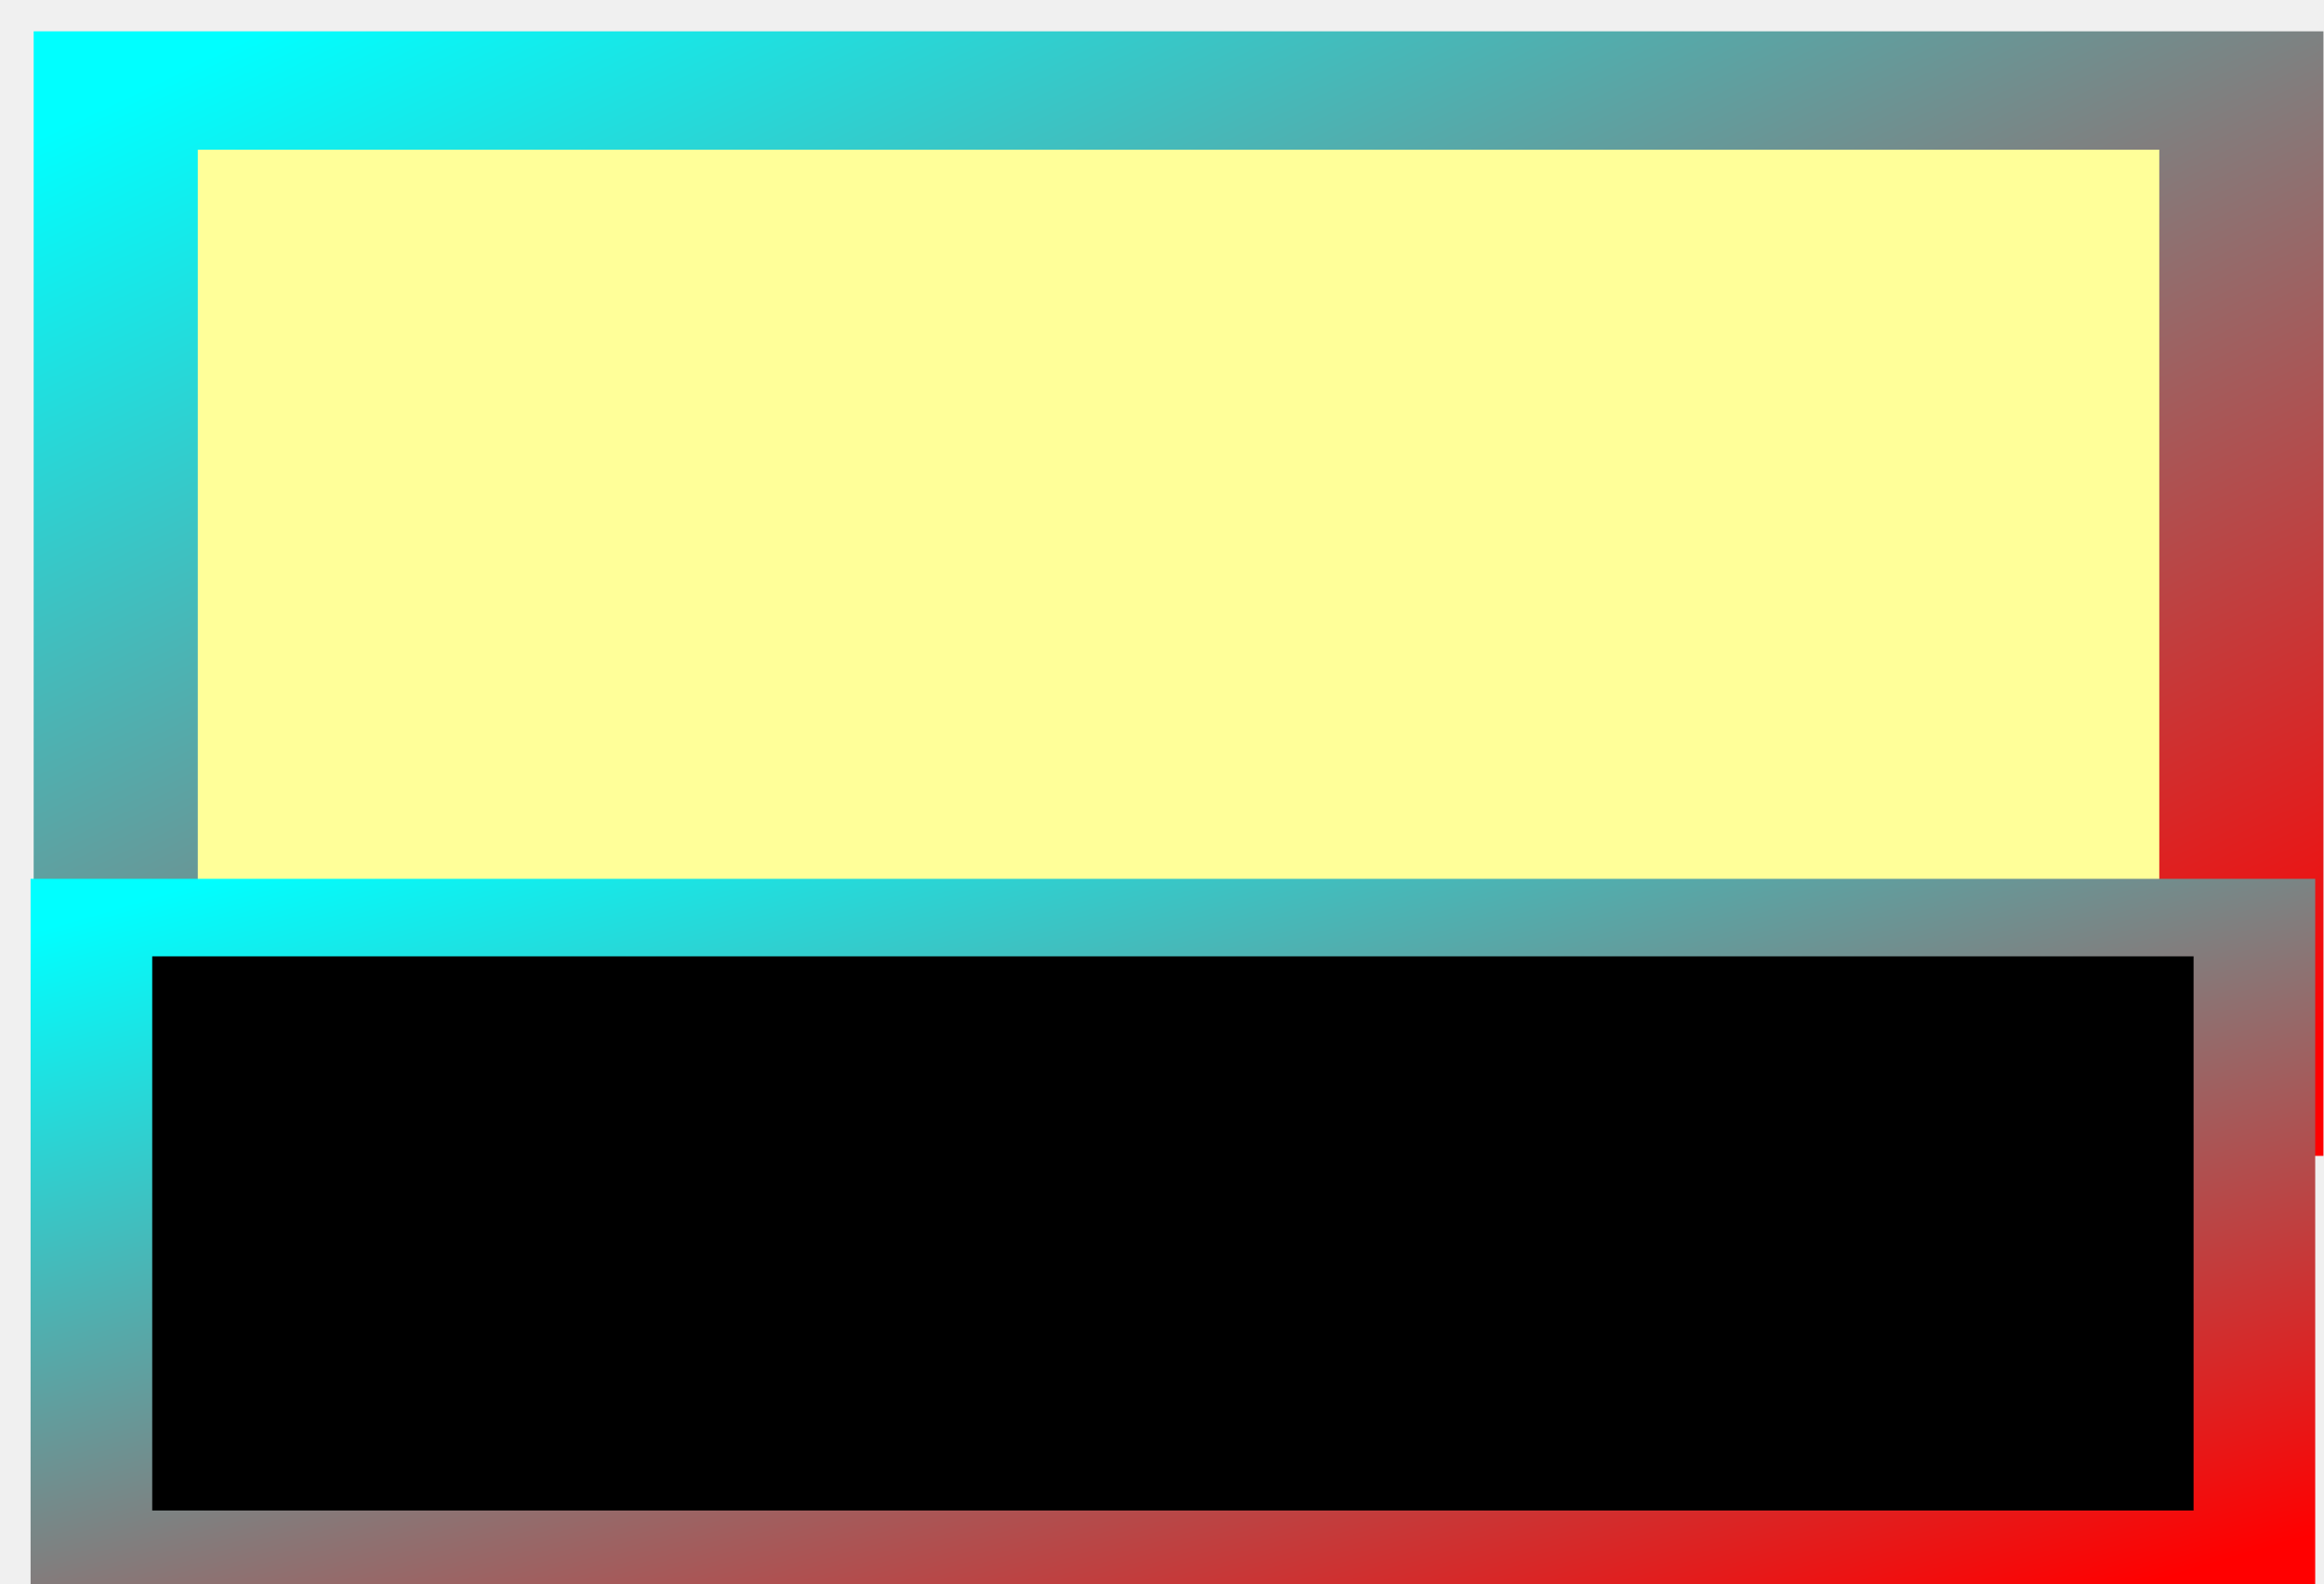
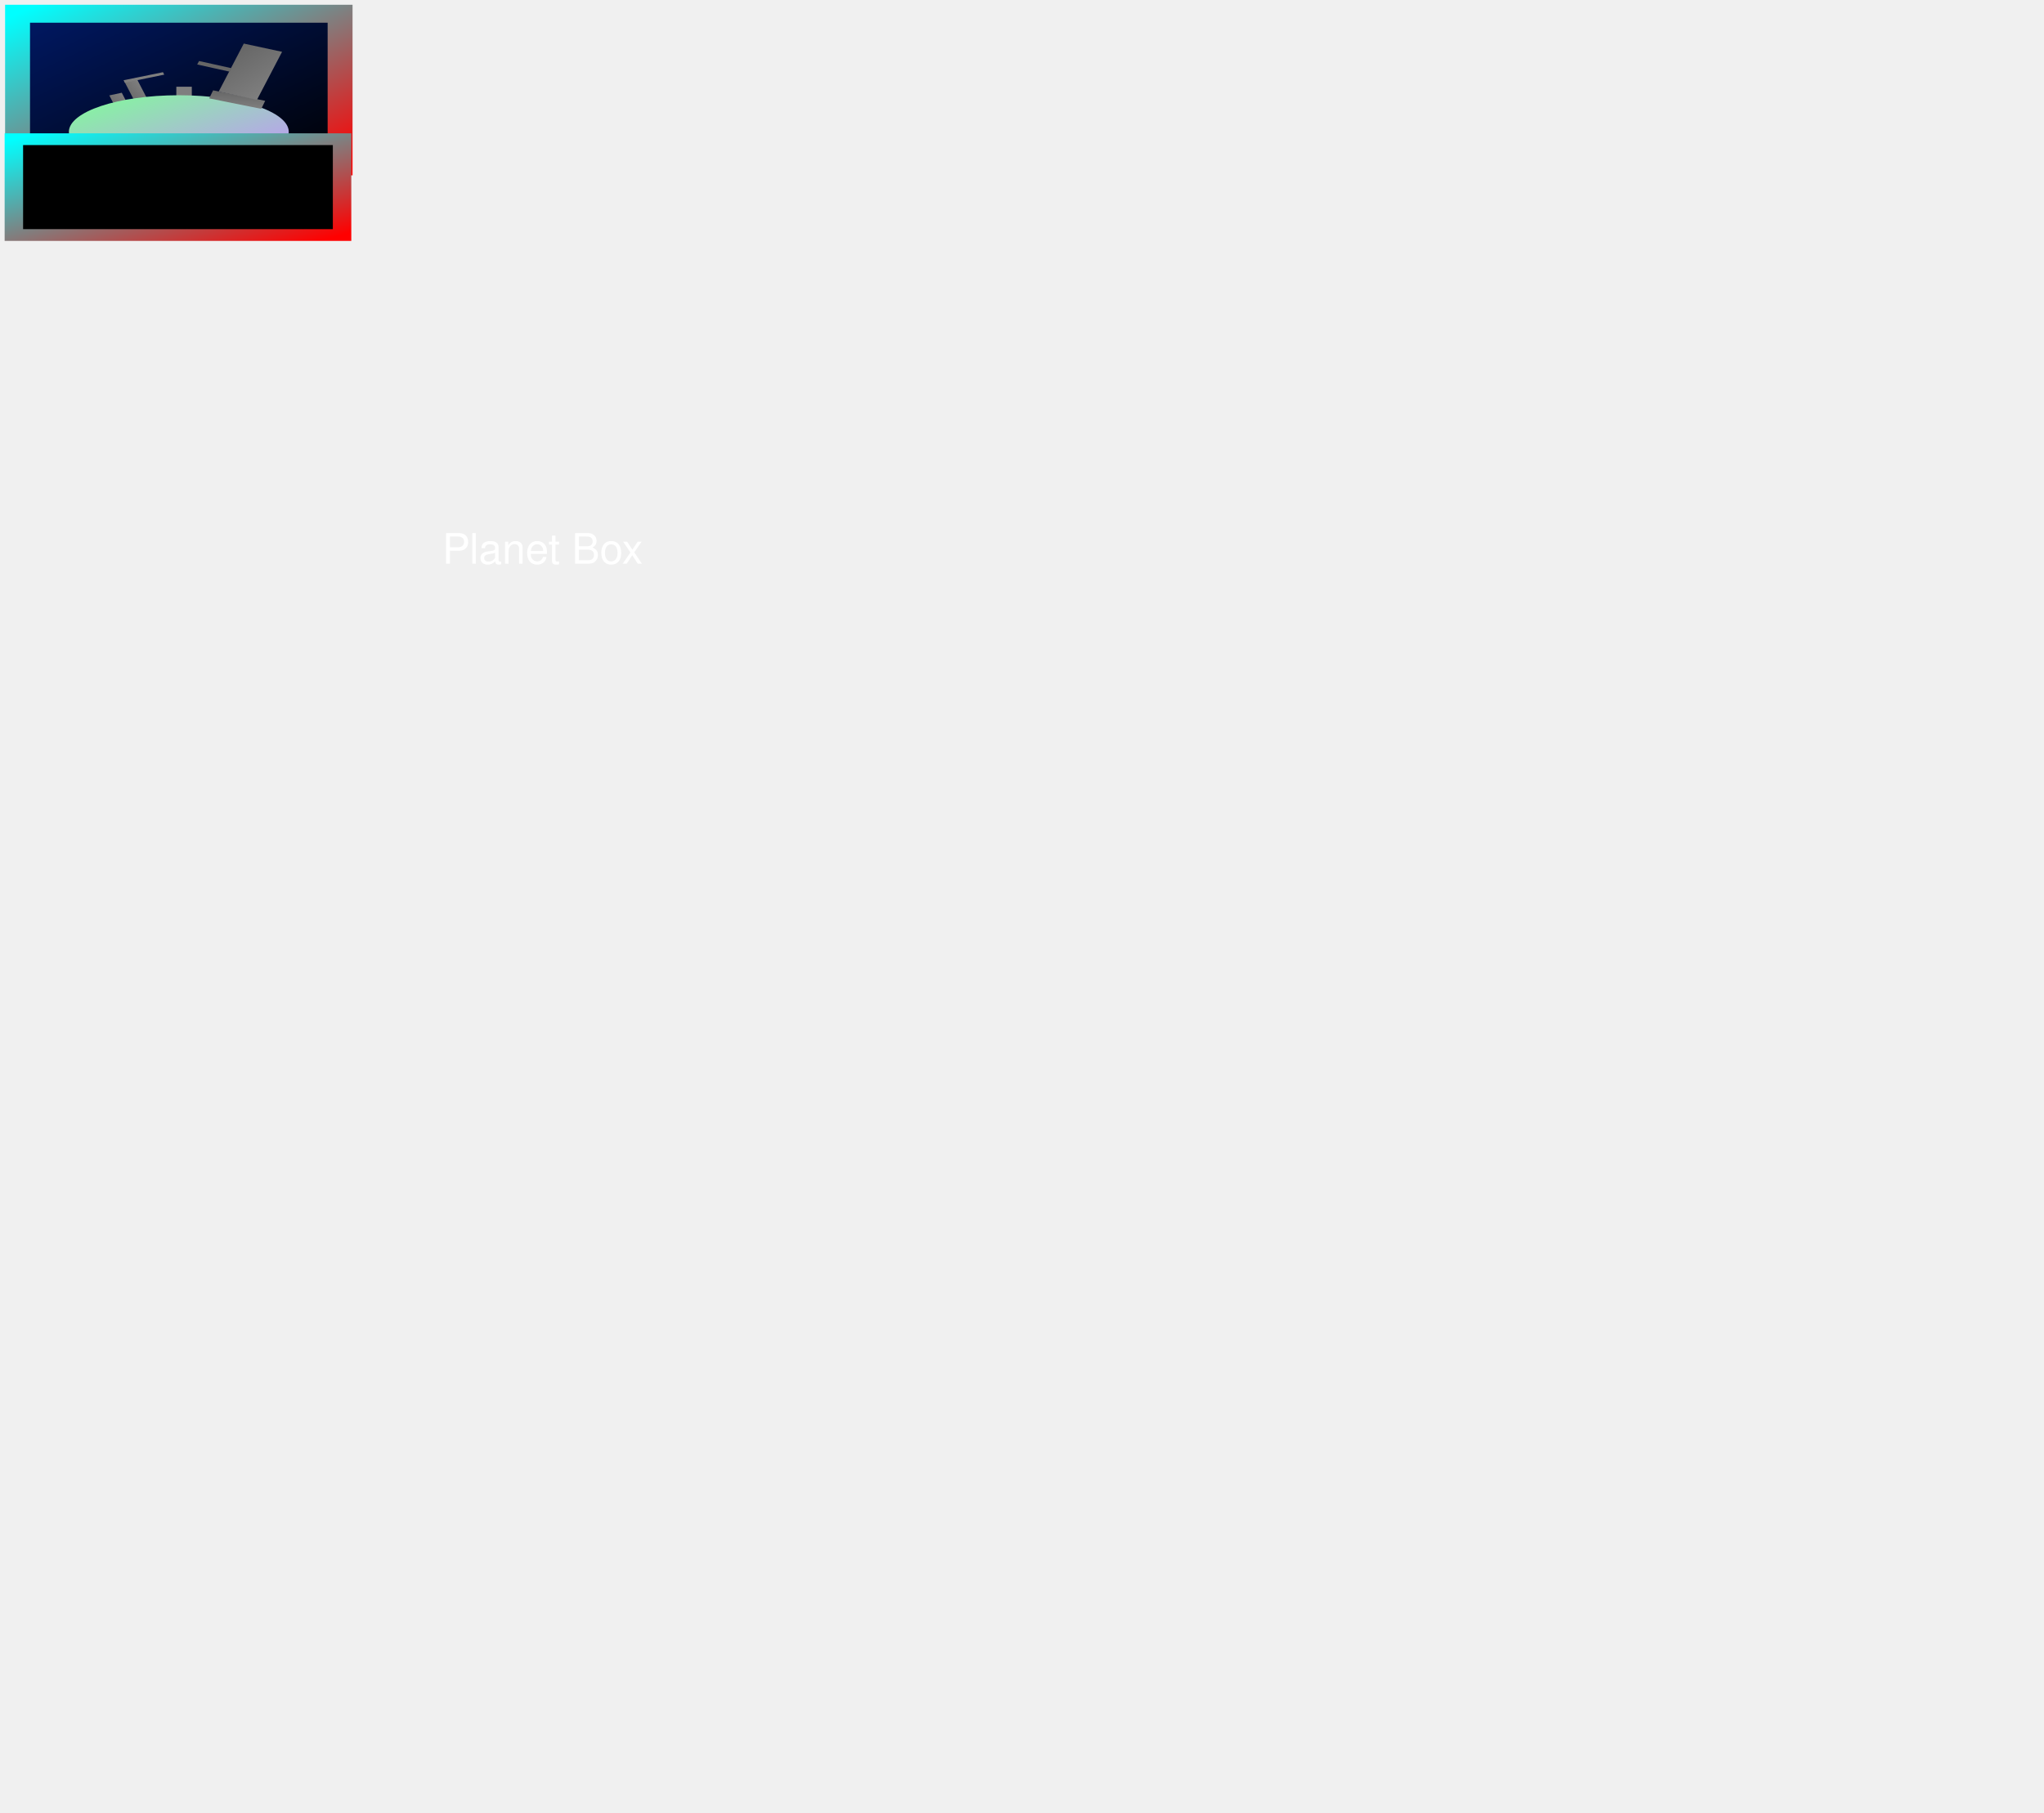
- <svg xmlns="http://www.w3.org/2000/svg" version="1.1" width="113" height="77" viewBox="-1 -1 113 77">
+ <svg xmlns="http://www.w3.org/2000/svg" version="1.1" width="655" height="581" viewBox="-1 -1 655 581">
  <defs>
    <linearGradient id="grad_1" y2="1">
-       <stop offset="0" stop-color="#00FFFF" stop-opacity="1" />
-       <stop offset="1" stop-color="#FF0000" stop-opacity="1" />
+       <stop offset="0" stop-color="#001966" stop-opacity="1" />
+       <stop offset="1" stop-color="#000000" stop-opacity="1" />
    </linearGradient>
    <linearGradient id="grad_2" y2="1">
      <stop offset="0" stop-color="#00FFFF" stop-opacity="1" />
      <stop offset="1" stop-color="#FF0000" stop-opacity="1" />
    </linearGradient>
+     <linearGradient id="grad_3" y2="1">
+       <stop offset="0" stop-color="#666666" stop-opacity="1" />
+       <stop offset="1" stop-color="#7F7F7F" stop-opacity="1" />
+     </linearGradient>
+     <linearGradient id="grad_4" y2="1">
+       <stop offset="0" stop-color="#666666" stop-opacity="1" />
+       <stop offset="1" stop-color="#7F7F7F" stop-opacity="1" />
+     </linearGradient>
+     <linearGradient id="grad_5" y2="1">
+       <stop offset="0" stop-color="#7FFF97" stop-opacity="1" />
+       <stop offset="1" stop-color="#C68DFF" stop-opacity="1" />
+     </linearGradient>
+     <linearGradient id="grad_6" y2="1">
+       <stop offset="0" stop-color="#666666" stop-opacity="1" />
+       <stop offset="1" stop-color="#7F7F7F" stop-opacity="1" />
+     </linearGradient>
+     <linearGradient id="grad_7" y2="1">
+       <stop offset="0" stop-color="#666666" stop-opacity="1" />
+       <stop offset="1" stop-color="#7F7F7F" stop-opacity="1" />
+     </linearGradient>
+     <linearGradient id="grad_8" y2="1">
+       <stop offset="0" stop-color="#00FFFF" stop-opacity="1" />
+       <stop offset="1" stop-color="#FF0000" stop-opacity="1" />
+     </linearGradient>
  </defs>
-   <path id="ID0.22965509304776788" fill="#FFFF99" stroke="url(#grad_1)" stroke-width="2" d="M 229.350 172.400 L 255.250 172.400 L 255.250 189.400 L 229.350 189.400 L 229.350 172.400 Z " transform="matrix(3.990526, 0, 0, 2.877908, -910.6, -492.75)" />
-   <path id="ID0.9680157378315926" fill="#000000" stroke="url(#grad_2)" stroke-width="3" d="M 213.050 193.050 L 266.400 193.050 L 266.400 217.500 L 213.050 217.500 L 213.050 193.050 Z " transform="matrix(1.971342, 0, 0, 1.256237, -416.55, -198.9)" />
-   <text id="ID0.8694763821549714" fill="#FFFFFF" x="198.5" y="211.75" text-anchor="start" font-family="Helvetica" font-size="22" transform="matrix(0.7098939, 0, 0, 0.7098939, 22.55, 49.05)">Kitchen</text>
+   <path id="ID0.22965509304776788" fill="url(#grad_1)" stroke="url(#grad_2)" stroke-width="2" d="M 229.350 172.400 L 255.250 172.400 L 255.250 189.400 L 229.350 189.400 L 229.350 172.400 Z " transform="matrix(3.990526, 0, 0, 2.877908, -910.6, -492.75)" />
+   <g id="ID0.649569439701736" transform="matrix(0.1078249, 0, 0, 0.06914952, 21, 12.9)">
+     <path id="ID0.013224039692431688" fill="#7F7F7F" stroke="none" d="M 240 176 L 286 176 L 286 245 L 240 245 L 240 176 Z " transform="matrix(1, 0, 0, 1, 80, 25)" />
+     <path id="ID0.43157049221917987" fill="url(#grad_3)" stroke="none" d="M 363 110 L 434 110 L 434 218 L 363 218 L 363 110 Z " transform="matrix(-0.7210185, -2.167531, 0.3429313, -0.1140744, 396.05, 1194.45)" />
+     <path id="ID0.43157049221917987" fill="url(#grad_4)" stroke="none" d="M 363 110 L 434 110 L 434 218 L 363 218 L 363 110 Z " transform="matrix(-0.7210185, -2.167531, 0.3429313, -0.1140744, 441.2, 1131.25)" />
+     <path id="ID0.827340776566416" fill="url(#grad_5)" stroke="none" d="M 264.500 87 C 303.263 87 338.388 102.295 363.822 127.006 C 389.256 151.716 405 185.841 405 223.500 C 405 261.159 389.256 295.284 363.822 319.994 C 338.388 344.705 303.263 360 264.500 360 C 225.737 360 190.612 344.705 165.178 319.994 C 139.744 295.284 124 261.159 124 223.500 C 124 185.841 139.744 151.716 165.178 127.006 C 190.612 102.295 225.737 87 264.500 87 Z " transform="matrix(2.325415, 0, 0, 1.243603, -287.65, 132.25)" />
+     <path id="ID0.43157049221917987" fill="url(#grad_6)" stroke="none" d="M 363 110 L 434 110 L 434 218 L 363 218 L 363 110 Z " transform="matrix(2.179807, 0.6830063, -0.1080604, 0.3448736, -350.05, -68.1)" />
+     <path id="ID0.7033835165202618" fill="url(#grad_7)" stroke="none" d="M 145 33 L 265 33 L 265 210 L 145 210 L 145 33 Z " transform="matrix(0.9481695, 0.3177649, -0.4214226, 1.257471, 396.9, -86.6)" />
+     <path id="ID0.8254298348911107" fill="#666666" stroke="none" d="M 137 152 L 240 152 L 240 169 L 137 169 L 137 152 Z " transform="matrix(0.9451902, 0.3265203, -0.3265203, 0.9451902, 307.7, -106.6)" />
+     <path id="ID0.16514390520751476" fill="#7F7F7F" stroke="none" d="M 56 100 L 179 100 L 179 112 L 56 112 L 56 100 Z " transform="matrix(0.9529258, -0.3032037, 0.3032037, 0.9529258, 79.5, 92.6)" />
+   </g>
+   <path id="ID0.9680157378315926" fill="#000000" stroke="url(#grad_8)" stroke-width="3" d="M 213.050 193.050 L 266.400 193.050 L 266.400 217.500 L 213.050 217.500 L 213.050 193.050 Z " transform="matrix(1.971342, 0, 0, 1.256237, -416.55, -198.9)" />
+   <text id="ID0.8694763821549714" fill="#FFFFFF" x="198.5" y="211.75" text-anchor="start" font-family="Helvetica" font-size="22" transform="matrix(0.6116832, 0, 0, 0.6116832, 19.3, 50.15)">Planet Box</text>
</svg>
